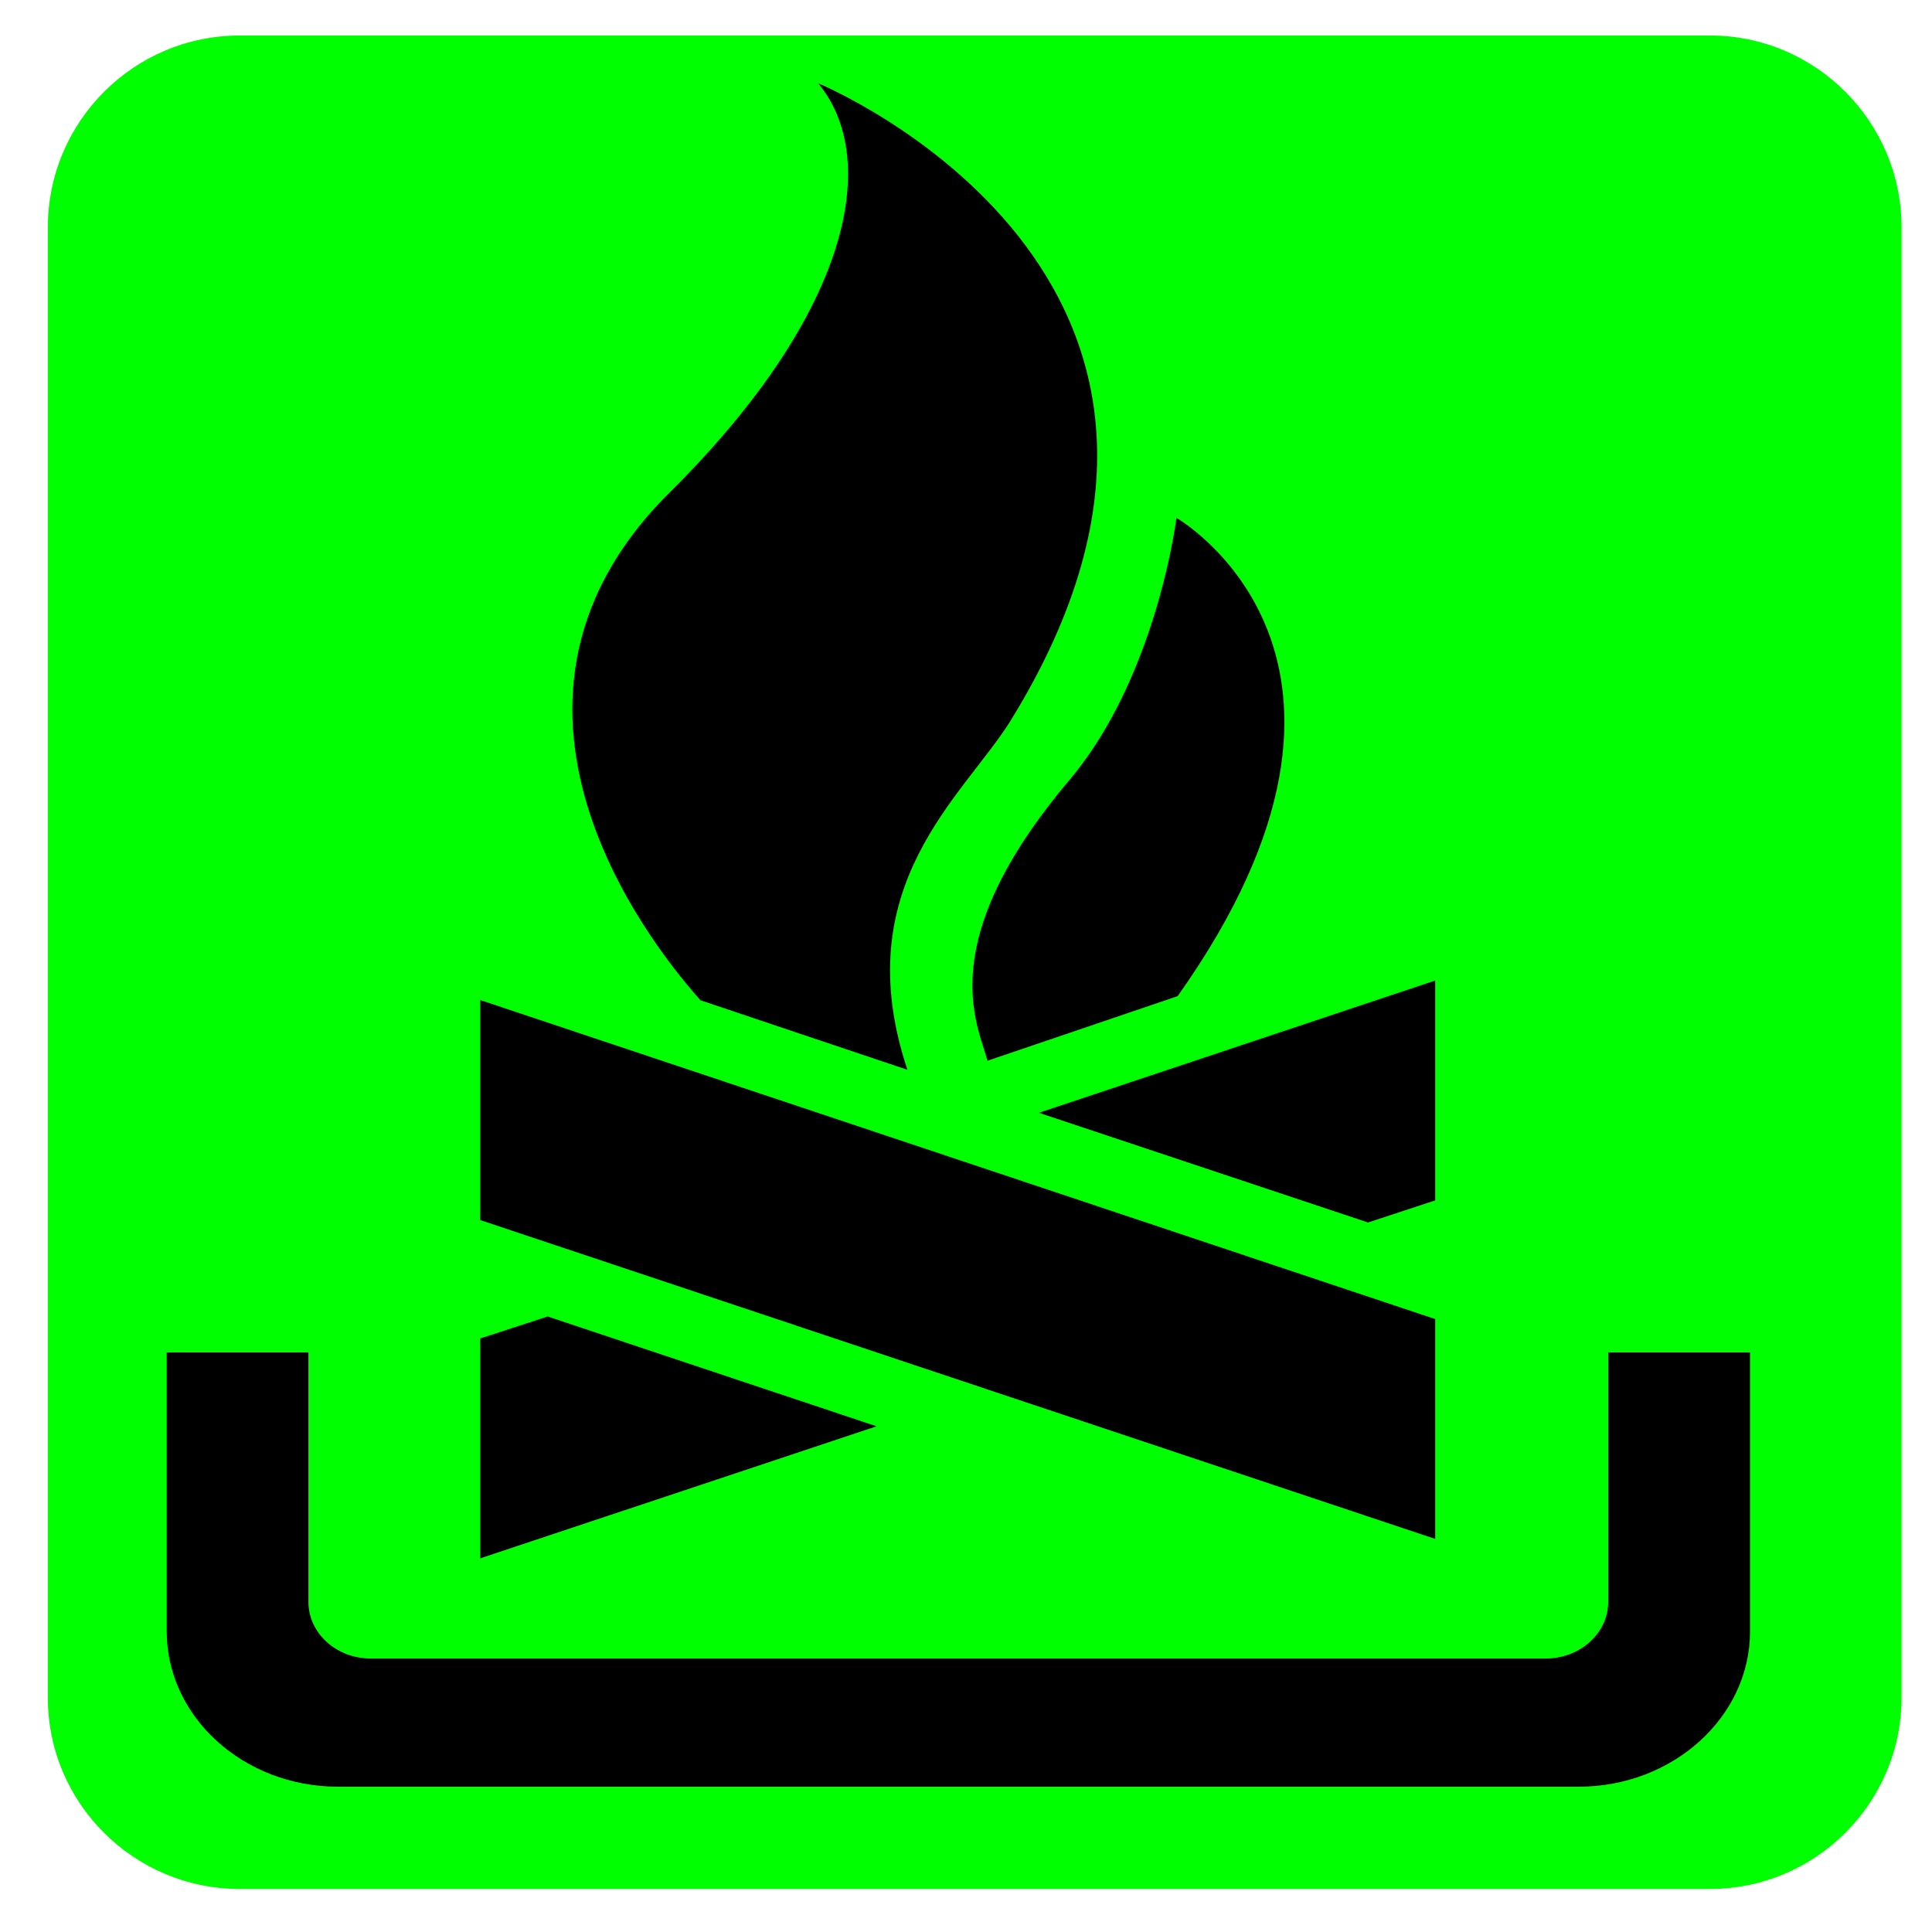
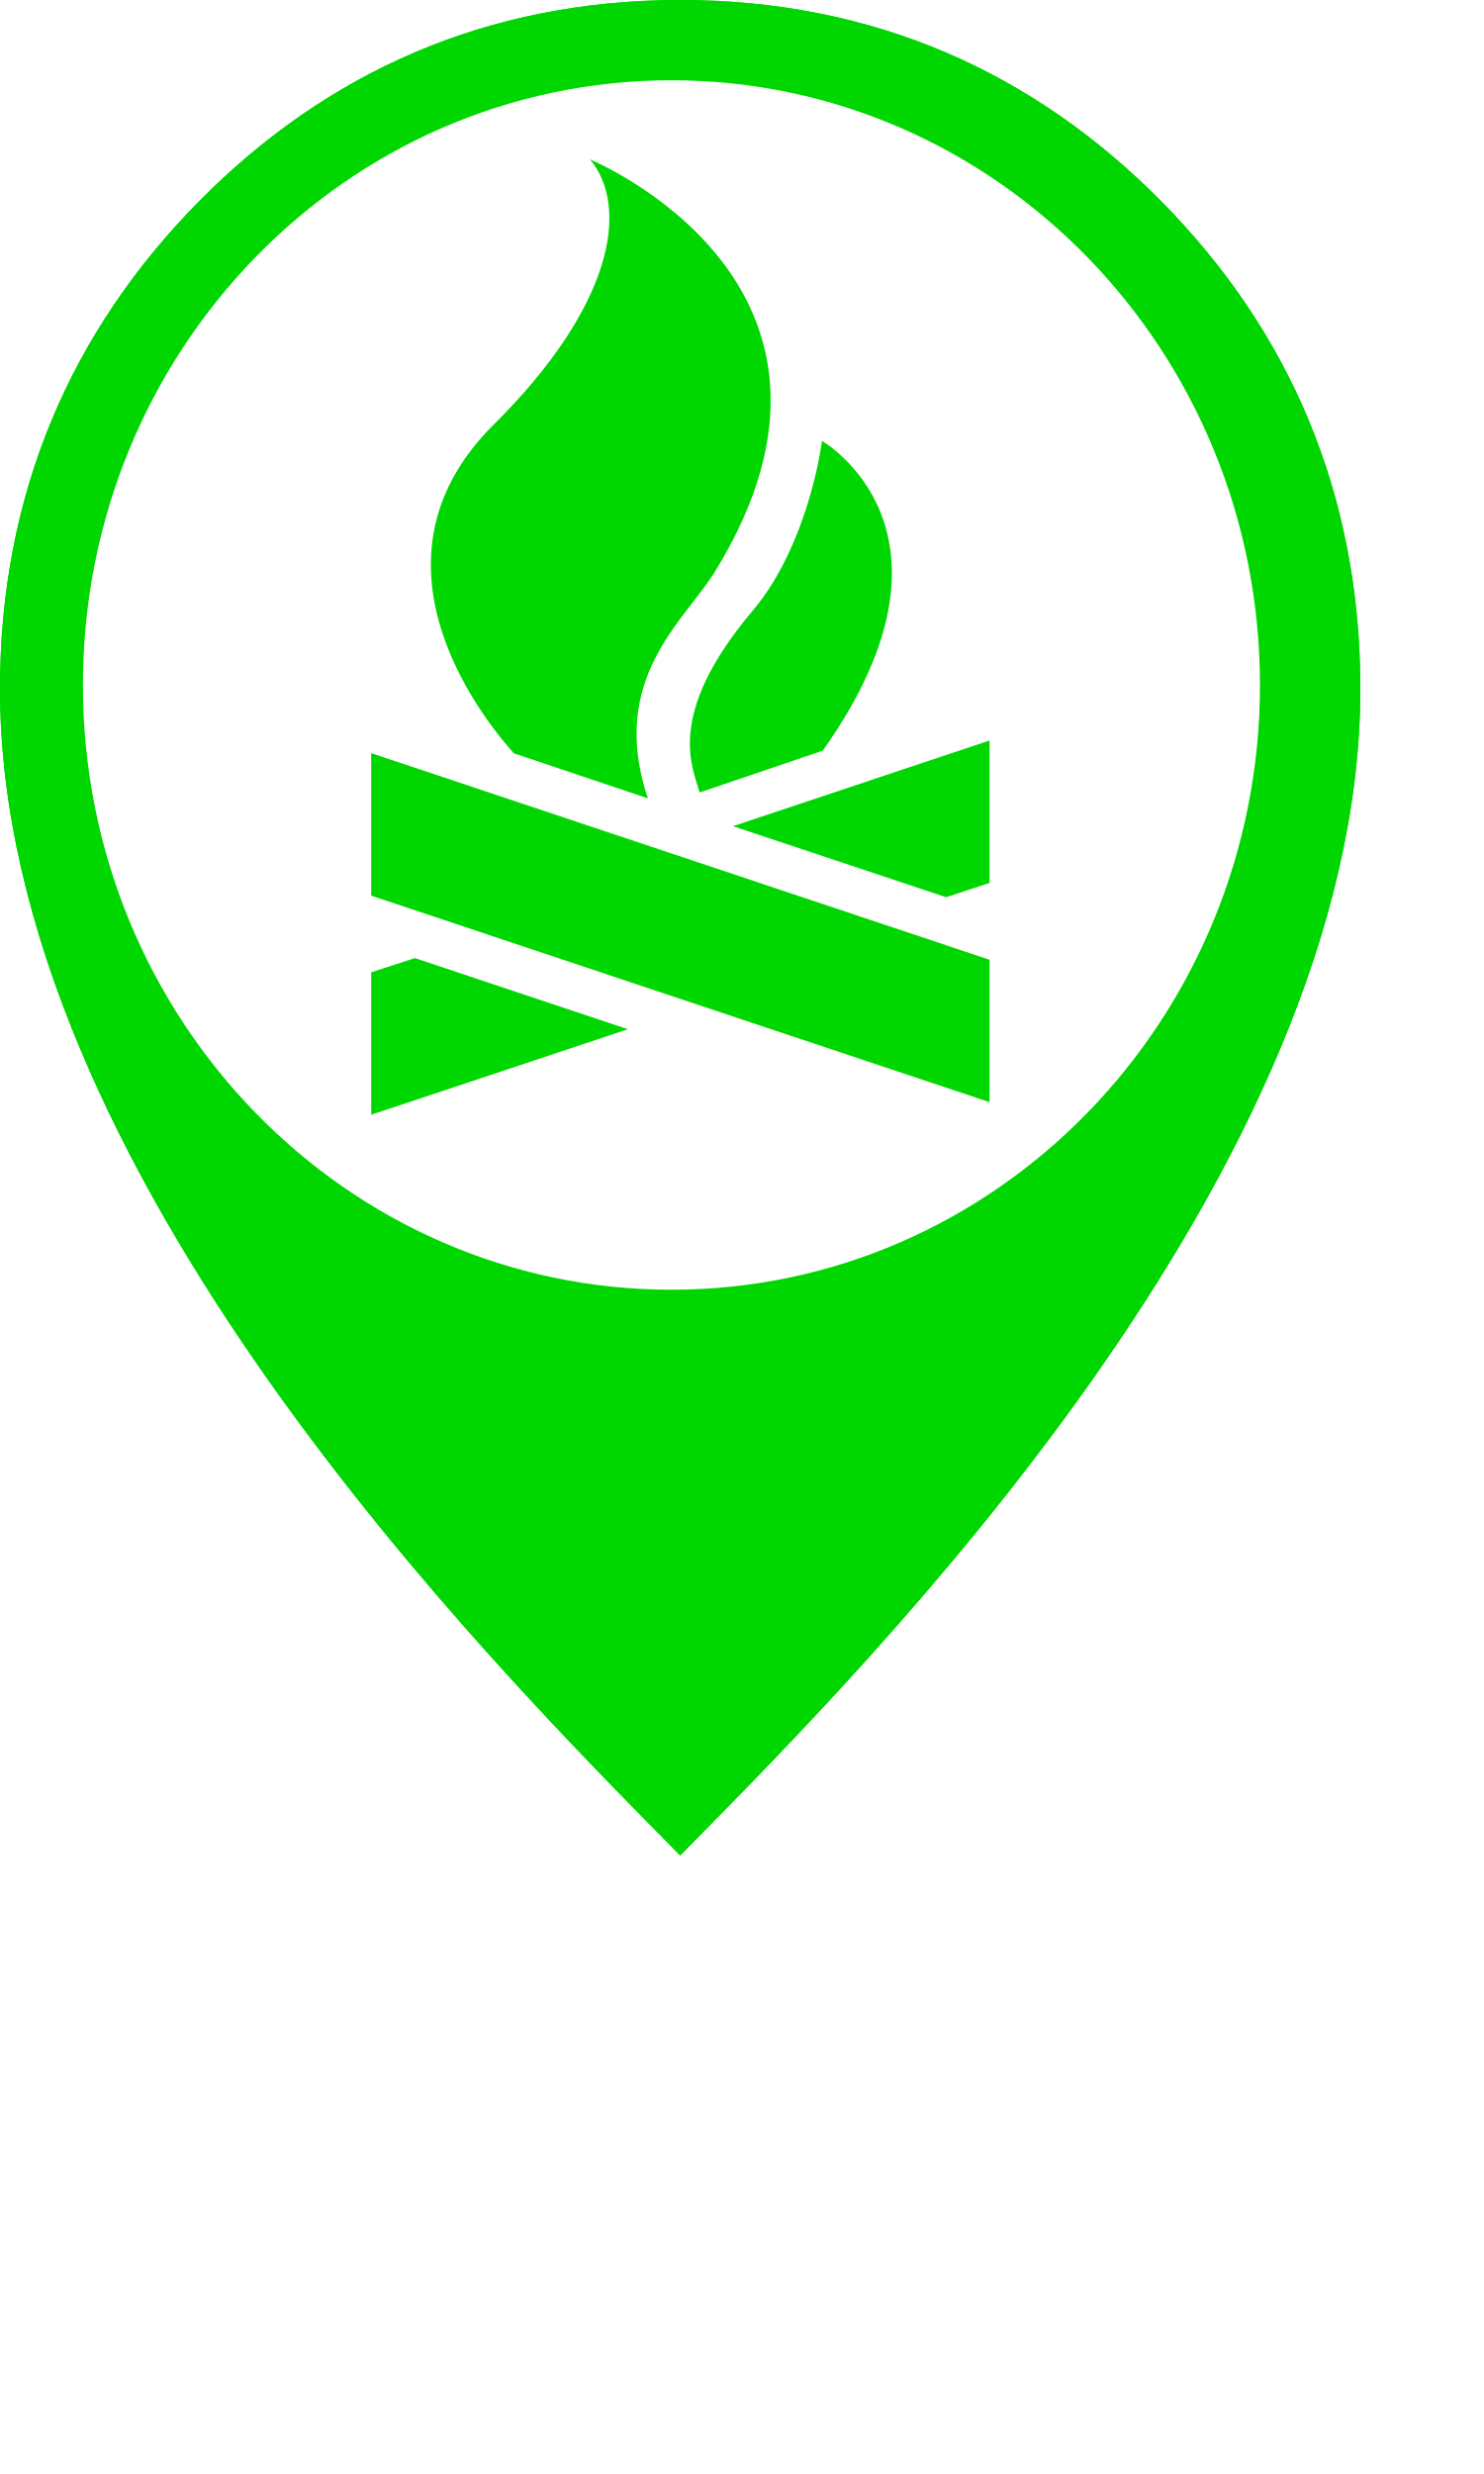
- <svg xmlns="http://www.w3.org/2000/svg" version="1.1" id="Layer_1" x="0px" y="0px" width="123.547px" height="123.539px" viewBox="-0.258 -0.548 123.547 123.539">
-   <g>
-     <path style="fill:#0f0;" d="M15.067,1.723c-6.766,0-12.266,5.508-12.266,12.266v94.031c0,6.734,5.5,12.227,12.266,12.227h94.023   c6.75,0,12.25-5.492,12.25-12.227V13.988c0-6.758-5.5-12.266-12.25-12.266H15.067z" />
-     <path style="fill:#000;" d="M19.465,85.934h-9.062v17.844c0,5.469,4.914,9.93,10.953,9.93h79.336   c6.039,0,10.961-4.461,10.961-9.93V85.934h-9.07v15.953c0,2-1.797,3.625-4.008,3.625H23.465c-2.219,0-4-1.625-4-3.625V85.934z" />
-     <polygon style="fill:#000;" points="91.52,97.863 91.52,83.801 30.45,63.402 30.45,77.473  " />
-     <path style="fill:#000;" d="M44.536,63.418c-2.102-2.367-16.062-18.508-1.977-32.469c11.742-11.648,13.453-21.43,9.5-26.172   c0,0,29.883,12.281,12.305,40.766c-3.008,4.836-10.523,10.547-6.594,22.32L44.536,63.418z" />
-     <path style="fill:#000;" d="M62.887,67.285c-0.641-2.391-3.508-7.594,5.234-17.945c4.672-5.516,6.43-13.695,6.852-16.773   c0,0,15.477,8.875,0.078,30.586L62.887,67.285z" />
-     <polygon style="fill:#000;" points="66.176,70.613 91.52,62.152 91.52,76.215 87.223,77.629  " />
-     <polygon style="fill:#000;" points="55.801,90.66 30.45,99.105 30.45,85.043 34.762,83.637  " />
+ <svg xmlns="http://www.w3.org/2000/svg" version="1.1" x="0px" y="0px" width="120px" height="200px" viewBox="0 0 120 200">
+   <g data-bx-workspace="master" viewBox="0 0 110 150" width="0px" height="0px">
+     <path d="M 93.916 16.284 C 83.635 5.876 70.661 0 55 0 C 39.339 0 26.365 5.876 16.084 16.284 C 5.804 26.692 0 39.827 0 55.682 C 0 94.734 39.813 134.555 54.278 149.267 L 55 150 L 55.722 149.267 C 70.187 134.555 110 94.734 110 55.682 C 110 39.827 104.196 26.692 93.916 16.284 Z M 55 8.249 C 67.569 8.249 79.984 14.102 88.211 22.217 C 96.199 30.576 101.852 43.075 101.852 55.682 C 101.852 68.387 96.305 81.031 88.17 89.265 C 80.035 97.5 67.546 103.114 55 103.114 C 42.545 103.114 30.137 97.33 21.882 89.241 C 13.864 80.913 8.148 68.409 8.148 55.682 C 8.148 43.066 13.88 30.491 21.927 22.157 C 30.158 14.012 42.538 8.249 55 8.249 Z" style="fill: rgb(0,215,0);" />
+     <ellipse style="stroke: rgb(0, 0, 0); fill: rgb(255, 255, 255); paint-order: fill; stroke-width: 0px;" cx="54.294" cy="55.376" rx="47.588" ry="48.886" />
+     <g data-bx-workspace="master" viewBox="0 0 110 150" width="0px" height="0px">
+       <defs />
+       <path d="M 93.916 16.284 C 83.635 5.876 70.661 0 55 0 C 39.339 0 26.365 5.876 16.084 16.284 C 5.804 26.692 0 39.827 0 55.682 C 0 94.734 39.813 134.555 54.278 149.267 L 55 150 L 55.722 149.267 C 70.187 134.555 110 94.734 110 55.682 C 110 39.827 104.196 26.692 93.916 16.284 Z M 55 8.249 C 67.569 8.249 79.984 14.102 88.211 22.217 C 96.199 30.576 101.852 43.075 101.852 55.682 C 101.852 68.387 96.305 81.031 88.17 89.265 C 80.035 97.5 67.546 103.114 55 103.114 C 42.545 103.114 30.137 97.33 21.882 89.241 C 13.864 80.913 8.148 68.409 8.148 55.682 C 8.148 43.066 13.88 30.491 21.927 22.157 C 30.158 14.012 42.538 8.249 55 8.249 Z" style="fill: rgb(0,215,0);" data-bx-origin="0 0" />
+       <ellipse style="stroke: rgb(0, 0, 0); fill: rgb(255, 255, 255); paint-order: fill; stroke-width: 0px;" cx="54.294" cy="55.376" rx="47.588" ry="48.886" />
+       <g transform="matrix(0.818733, 0, 0, 0.818733, -193.8025, -145.7713)" data-bx-origin="-0.500002 -0.387288">
+         <polygon style="fill: rgb(0,215,0);" points="334.442 286.871 334.442 272.809 273.372 252.41 273.372 266.481" />
+         <path style="fill: rgb(0,215,0);" d="M 287.458 252.426 C 285.356 250.059 271.396 233.918 285.481 219.957 C 297.223 208.309 298.934 198.527 294.981 193.785 C 294.981 193.785 324.864 206.066 307.286 234.551 C 304.278 239.387 296.763 245.098 300.692 256.871 L 287.458 252.426 Z" />
+         <path style="fill: rgb(0,215,0);" d="M 305.809 256.293 C 305.168 253.902 302.301 248.699 311.043 238.348 C 315.715 232.832 317.473 224.653 317.895 221.575 C 317.895 221.575 333.372 230.45 317.973 252.161 L 305.809 256.293 Z" />
+         <polygon style="fill: rgb(0,215,0);" points="309.098 259.621 334.442 251.16 334.442 265.223 330.145 266.637" />
+         <polygon style="fill: rgb(0,215,0);" points="298.723 279.668 273.372 288.113 273.372 274.051 277.684 272.645" />
+       </g>
+     </g>
  </g>
</svg>
